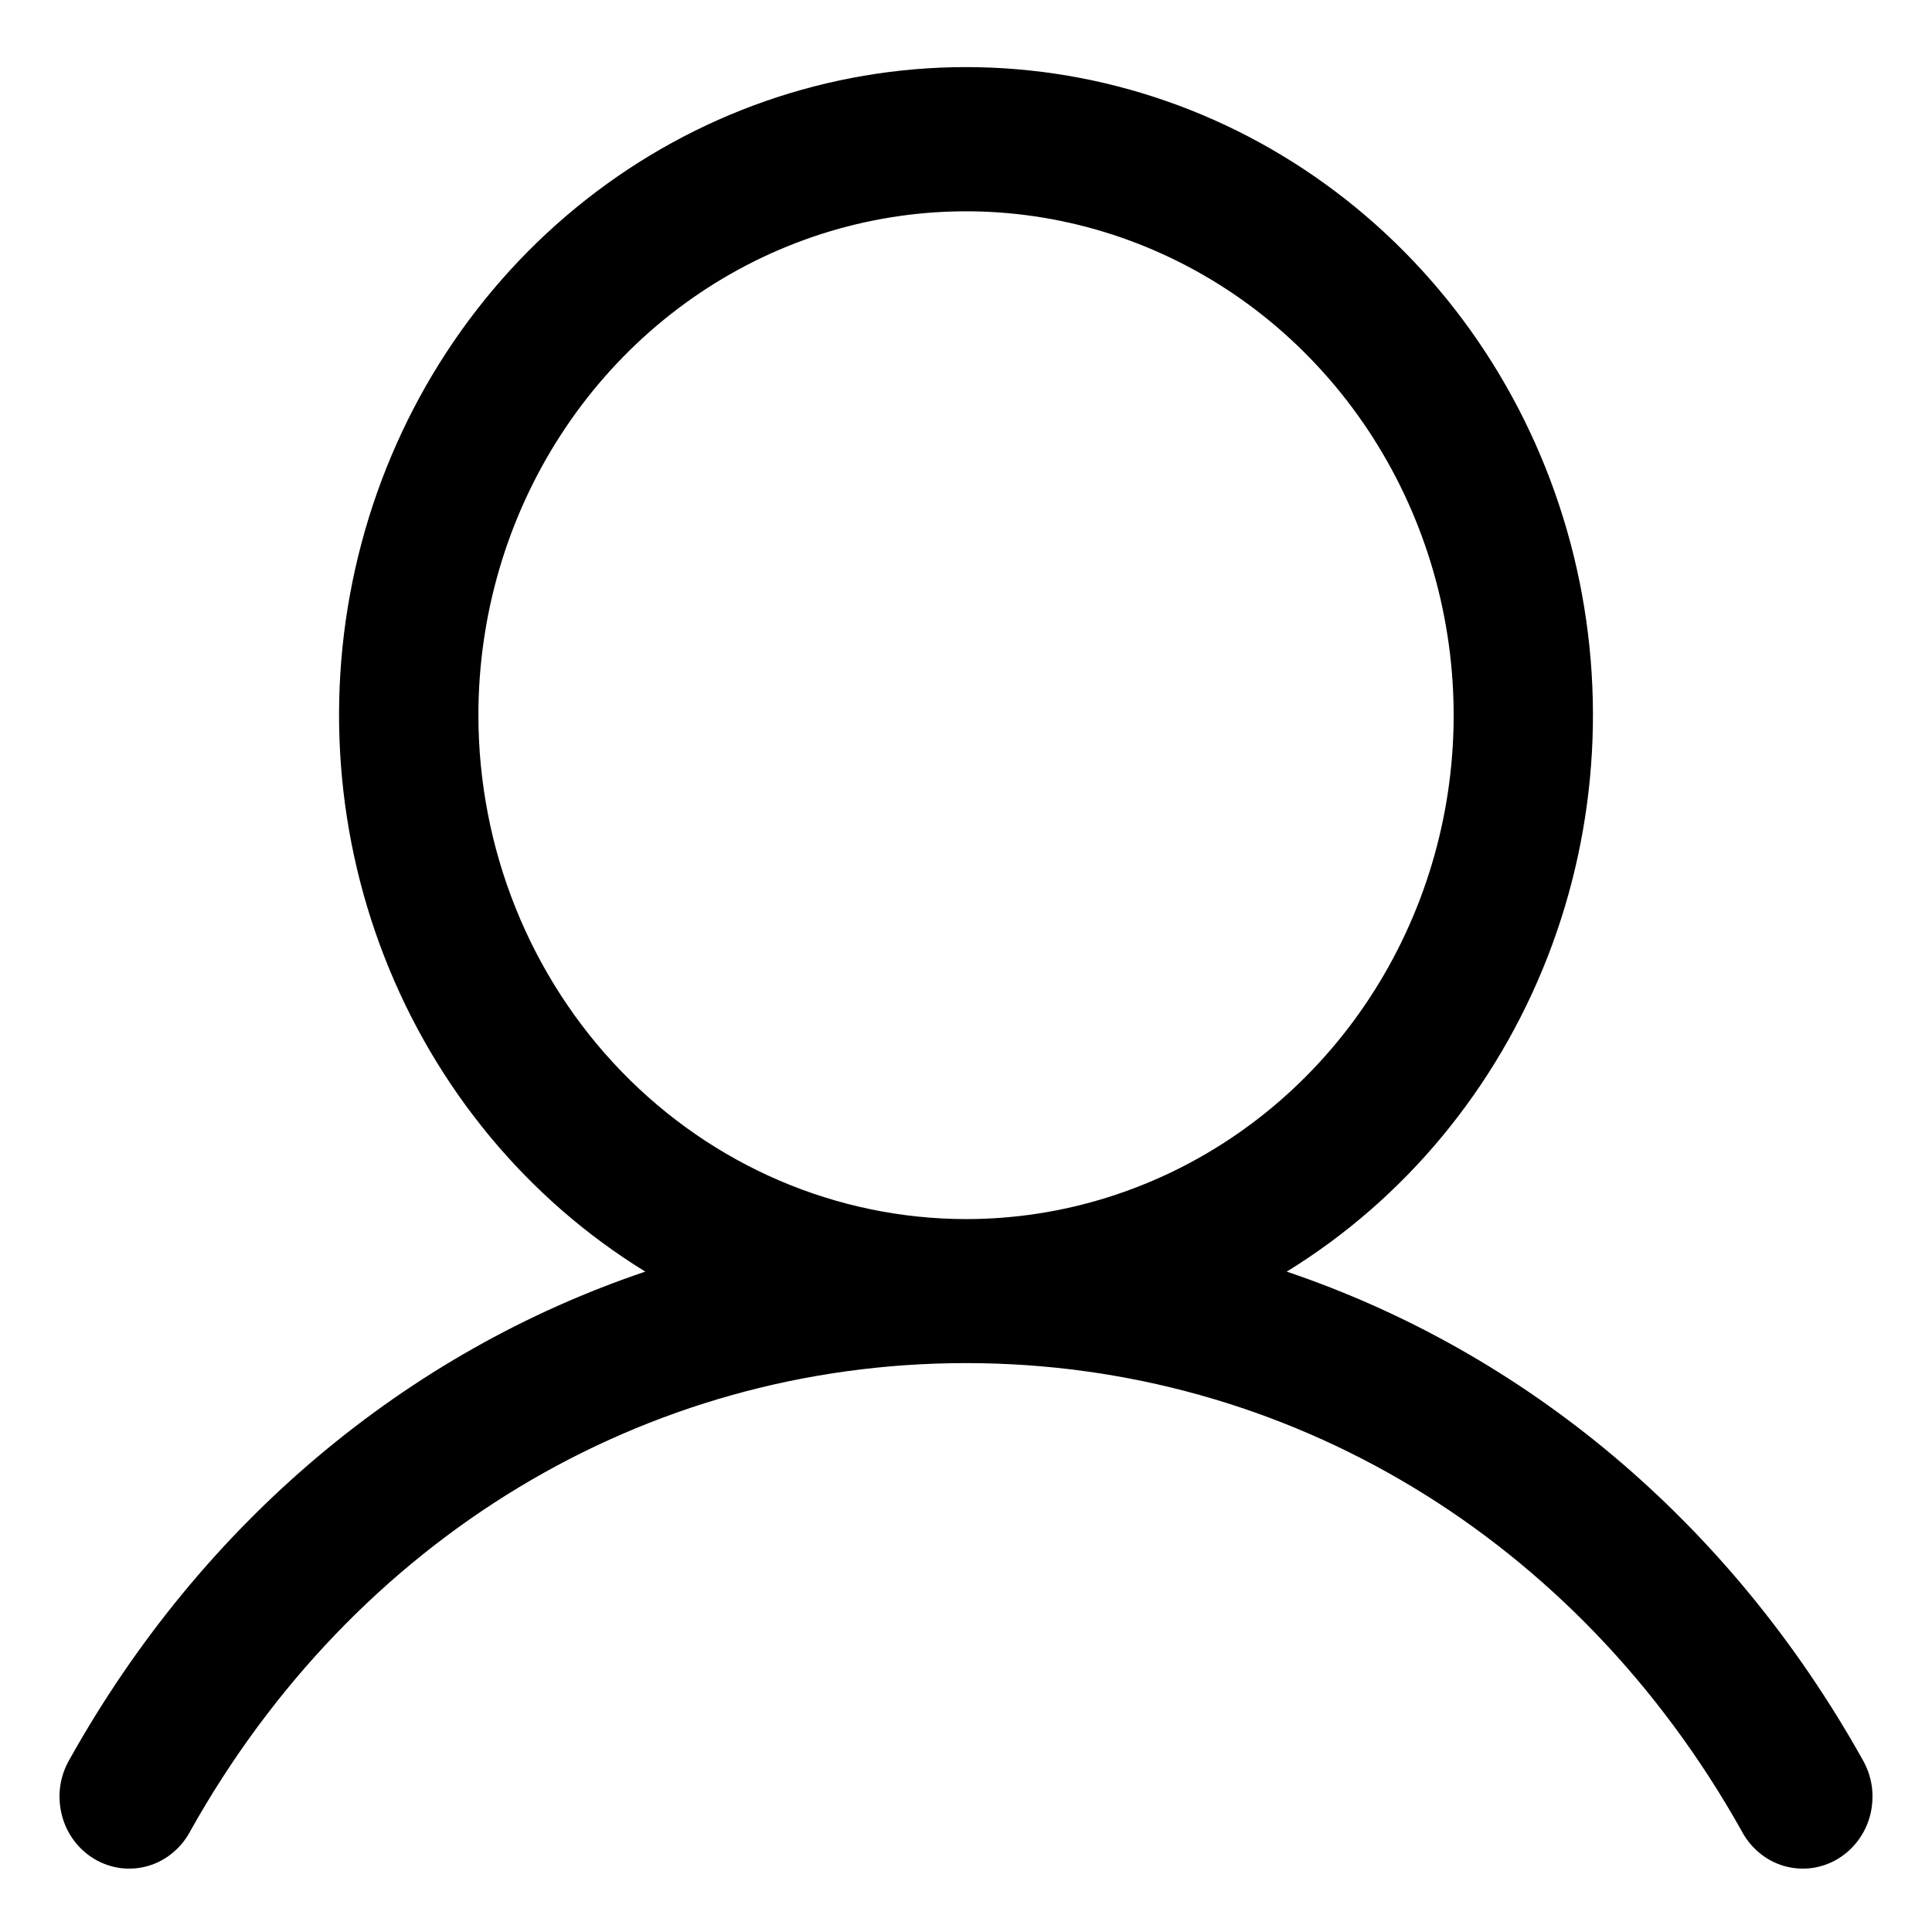
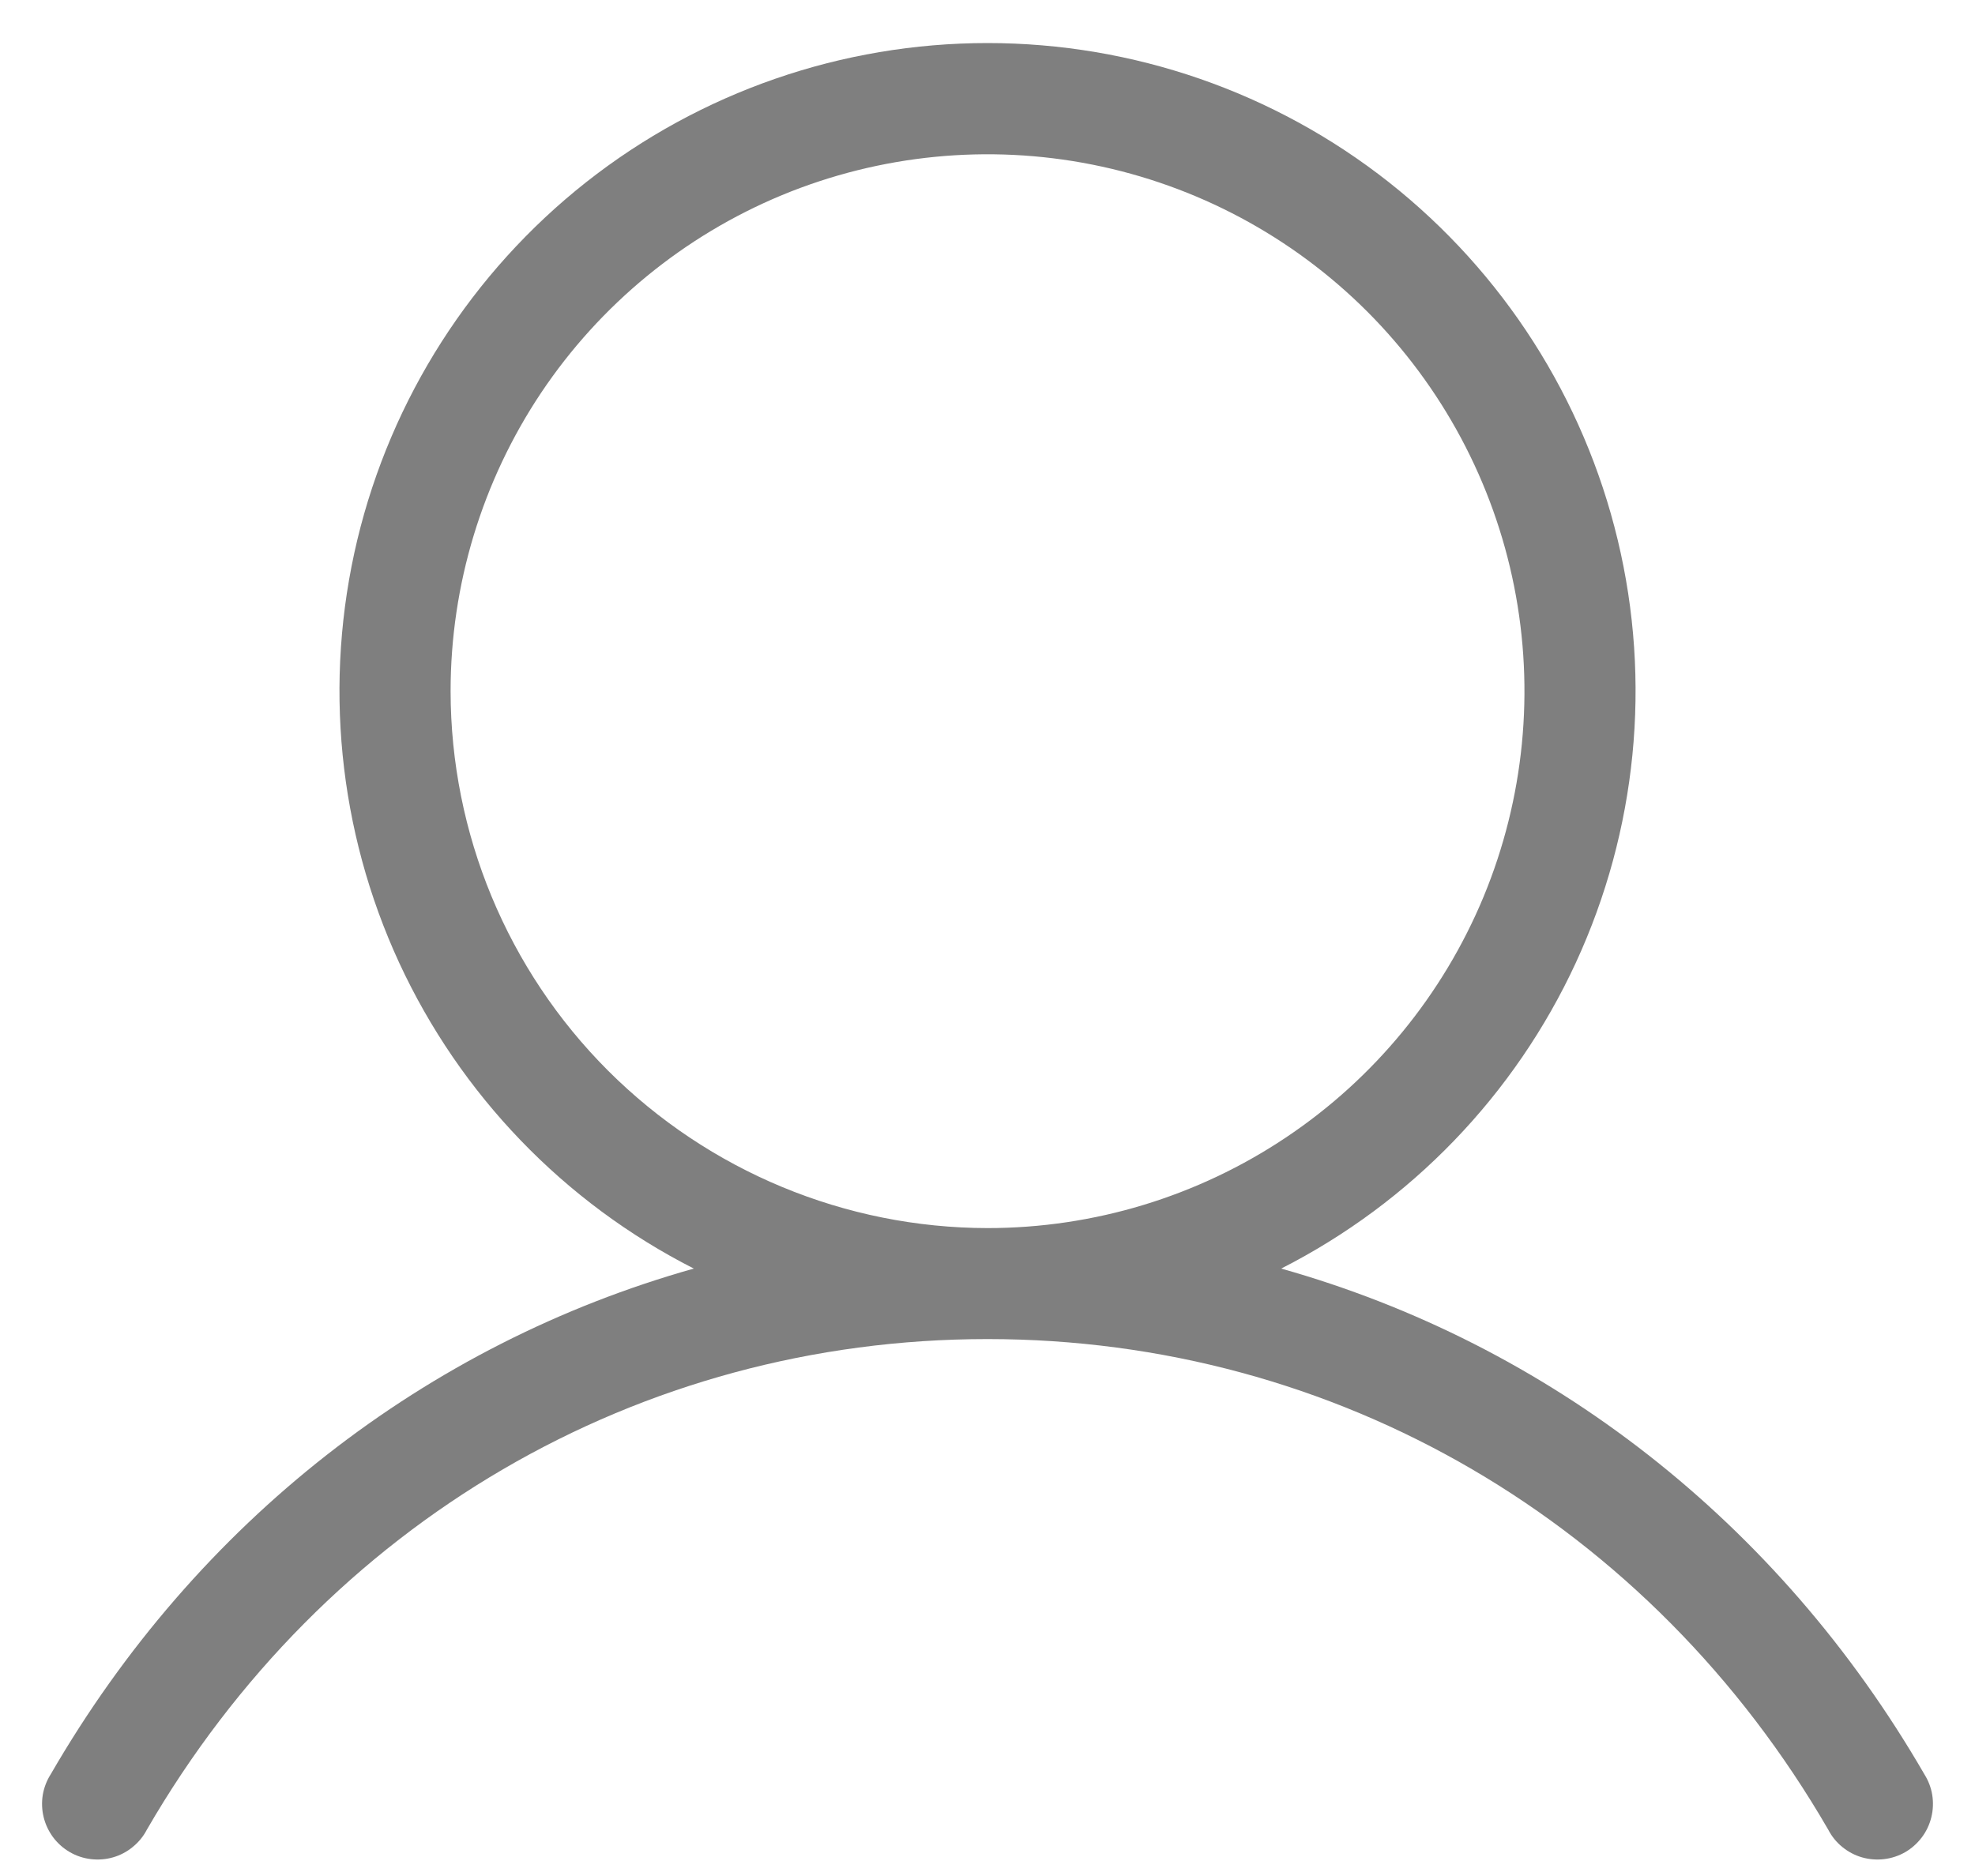
- <svg xmlns="http://www.w3.org/2000/svg" width="26" height="26" viewBox="0 0 26 26" fill="none">
-   <path d="M25.061 23.672C23.276 20.483 20.526 18.197 17.316 17.113C18.904 16.137 20.137 14.648 20.827 12.877C21.517 11.106 21.625 9.15 21.135 7.309C20.645 5.468 19.584 3.844 18.114 2.687C16.644 1.53 14.848 0.903 13 0.903C11.152 0.903 9.356 1.53 7.886 2.687C6.416 3.844 5.355 5.468 4.865 7.309C4.375 9.15 4.483 11.106 5.173 12.877C5.863 14.648 7.096 16.137 8.684 17.113C5.474 18.196 2.724 20.482 0.939 23.672C0.874 23.782 0.83 23.905 0.811 24.033C0.793 24.16 0.799 24.291 0.83 24.416C0.86 24.542 0.915 24.66 0.991 24.763C1.066 24.866 1.161 24.952 1.269 25.017C1.378 25.082 1.498 25.123 1.622 25.14C1.746 25.155 1.872 25.146 1.993 25.111C2.113 25.076 2.226 25.016 2.323 24.935C2.421 24.854 2.502 24.754 2.562 24.64C4.77 20.698 8.672 18.344 13 18.344C17.328 18.344 21.23 20.698 23.438 24.64C23.498 24.754 23.579 24.854 23.677 24.935C23.774 25.016 23.887 25.076 24.007 25.111C24.128 25.146 24.254 25.155 24.378 25.14C24.503 25.123 24.622 25.082 24.731 25.017C24.839 24.952 24.934 24.866 25.009 24.763C25.085 24.66 25.14 24.542 25.171 24.416C25.201 24.291 25.207 24.16 25.189 24.033C25.17 23.905 25.126 23.782 25.061 23.672ZM6.438 9.625C6.438 8.284 6.822 6.973 7.544 5.857C8.265 4.742 9.29 3.873 10.489 3.36C11.688 2.847 13.007 2.712 14.28 2.974C15.553 3.236 16.723 3.881 17.64 4.83C18.558 5.778 19.183 6.986 19.436 8.302C19.69 9.617 19.56 10.981 19.063 12.22C18.566 13.459 17.725 14.518 16.646 15.263C15.567 16.008 14.298 16.406 13 16.406C11.26 16.404 9.592 15.689 8.362 14.418C7.131 13.146 6.439 11.423 6.438 9.625Z" fill="black" />
+ <svg xmlns="http://www.w3.org/2000/svg" width="20" height="19" viewBox="0 0 20 19" fill="none">
+   <path d="M19.487 17.969C18.005 15.408 15.678 13.61 12.974 12.848C14.288 12.18 15.34 11.088 15.958 9.75C16.576 8.411 16.726 6.903 16.382 5.469C16.038 4.035 15.222 2.759 14.064 1.845C12.906 0.932 11.475 0.436 10 0.436C8.526 0.436 7.094 0.932 5.936 1.845C4.778 2.759 3.962 4.035 3.618 5.469C3.275 6.903 3.424 8.411 4.042 9.75C4.661 11.088 5.712 12.18 7.026 12.848C4.323 13.609 1.996 15.406 0.514 17.969C0.473 18.033 0.446 18.104 0.433 18.179C0.421 18.254 0.424 18.331 0.442 18.404C0.46 18.478 0.493 18.547 0.538 18.608C0.584 18.669 0.641 18.72 0.707 18.758C0.772 18.796 0.845 18.82 0.92 18.829C0.996 18.838 1.072 18.832 1.145 18.811C1.218 18.79 1.286 18.754 1.344 18.706C1.403 18.658 1.452 18.599 1.487 18.531C3.288 15.42 6.47 13.562 10 13.562C13.531 13.562 16.713 15.42 18.514 18.531C18.549 18.599 18.597 18.658 18.656 18.706C18.715 18.754 18.782 18.79 18.855 18.811C18.928 18.832 19.005 18.838 19.08 18.829C19.155 18.82 19.228 18.796 19.294 18.758C19.359 18.72 19.416 18.669 19.462 18.608C19.508 18.547 19.54 18.478 19.558 18.404C19.576 18.331 19.579 18.254 19.567 18.179C19.555 18.104 19.527 18.033 19.487 17.969ZM4.563 7C4.563 5.925 4.882 4.873 5.479 3.979C6.077 3.085 6.926 2.388 7.919 1.976C8.913 1.565 10.006 1.457 11.061 1.667C12.116 1.877 13.085 2.395 13.845 3.155C14.605 3.916 15.123 4.884 15.333 5.939C15.543 6.994 15.435 8.087 15.024 9.081C14.612 10.074 13.915 10.924 13.021 11.521C12.127 12.119 11.076 12.438 10 12.438C8.559 12.436 7.177 11.862 6.157 10.843C5.138 9.824 4.564 8.442 4.563 7Z" fill="black" fill-opacity="0.5" />
</svg>
